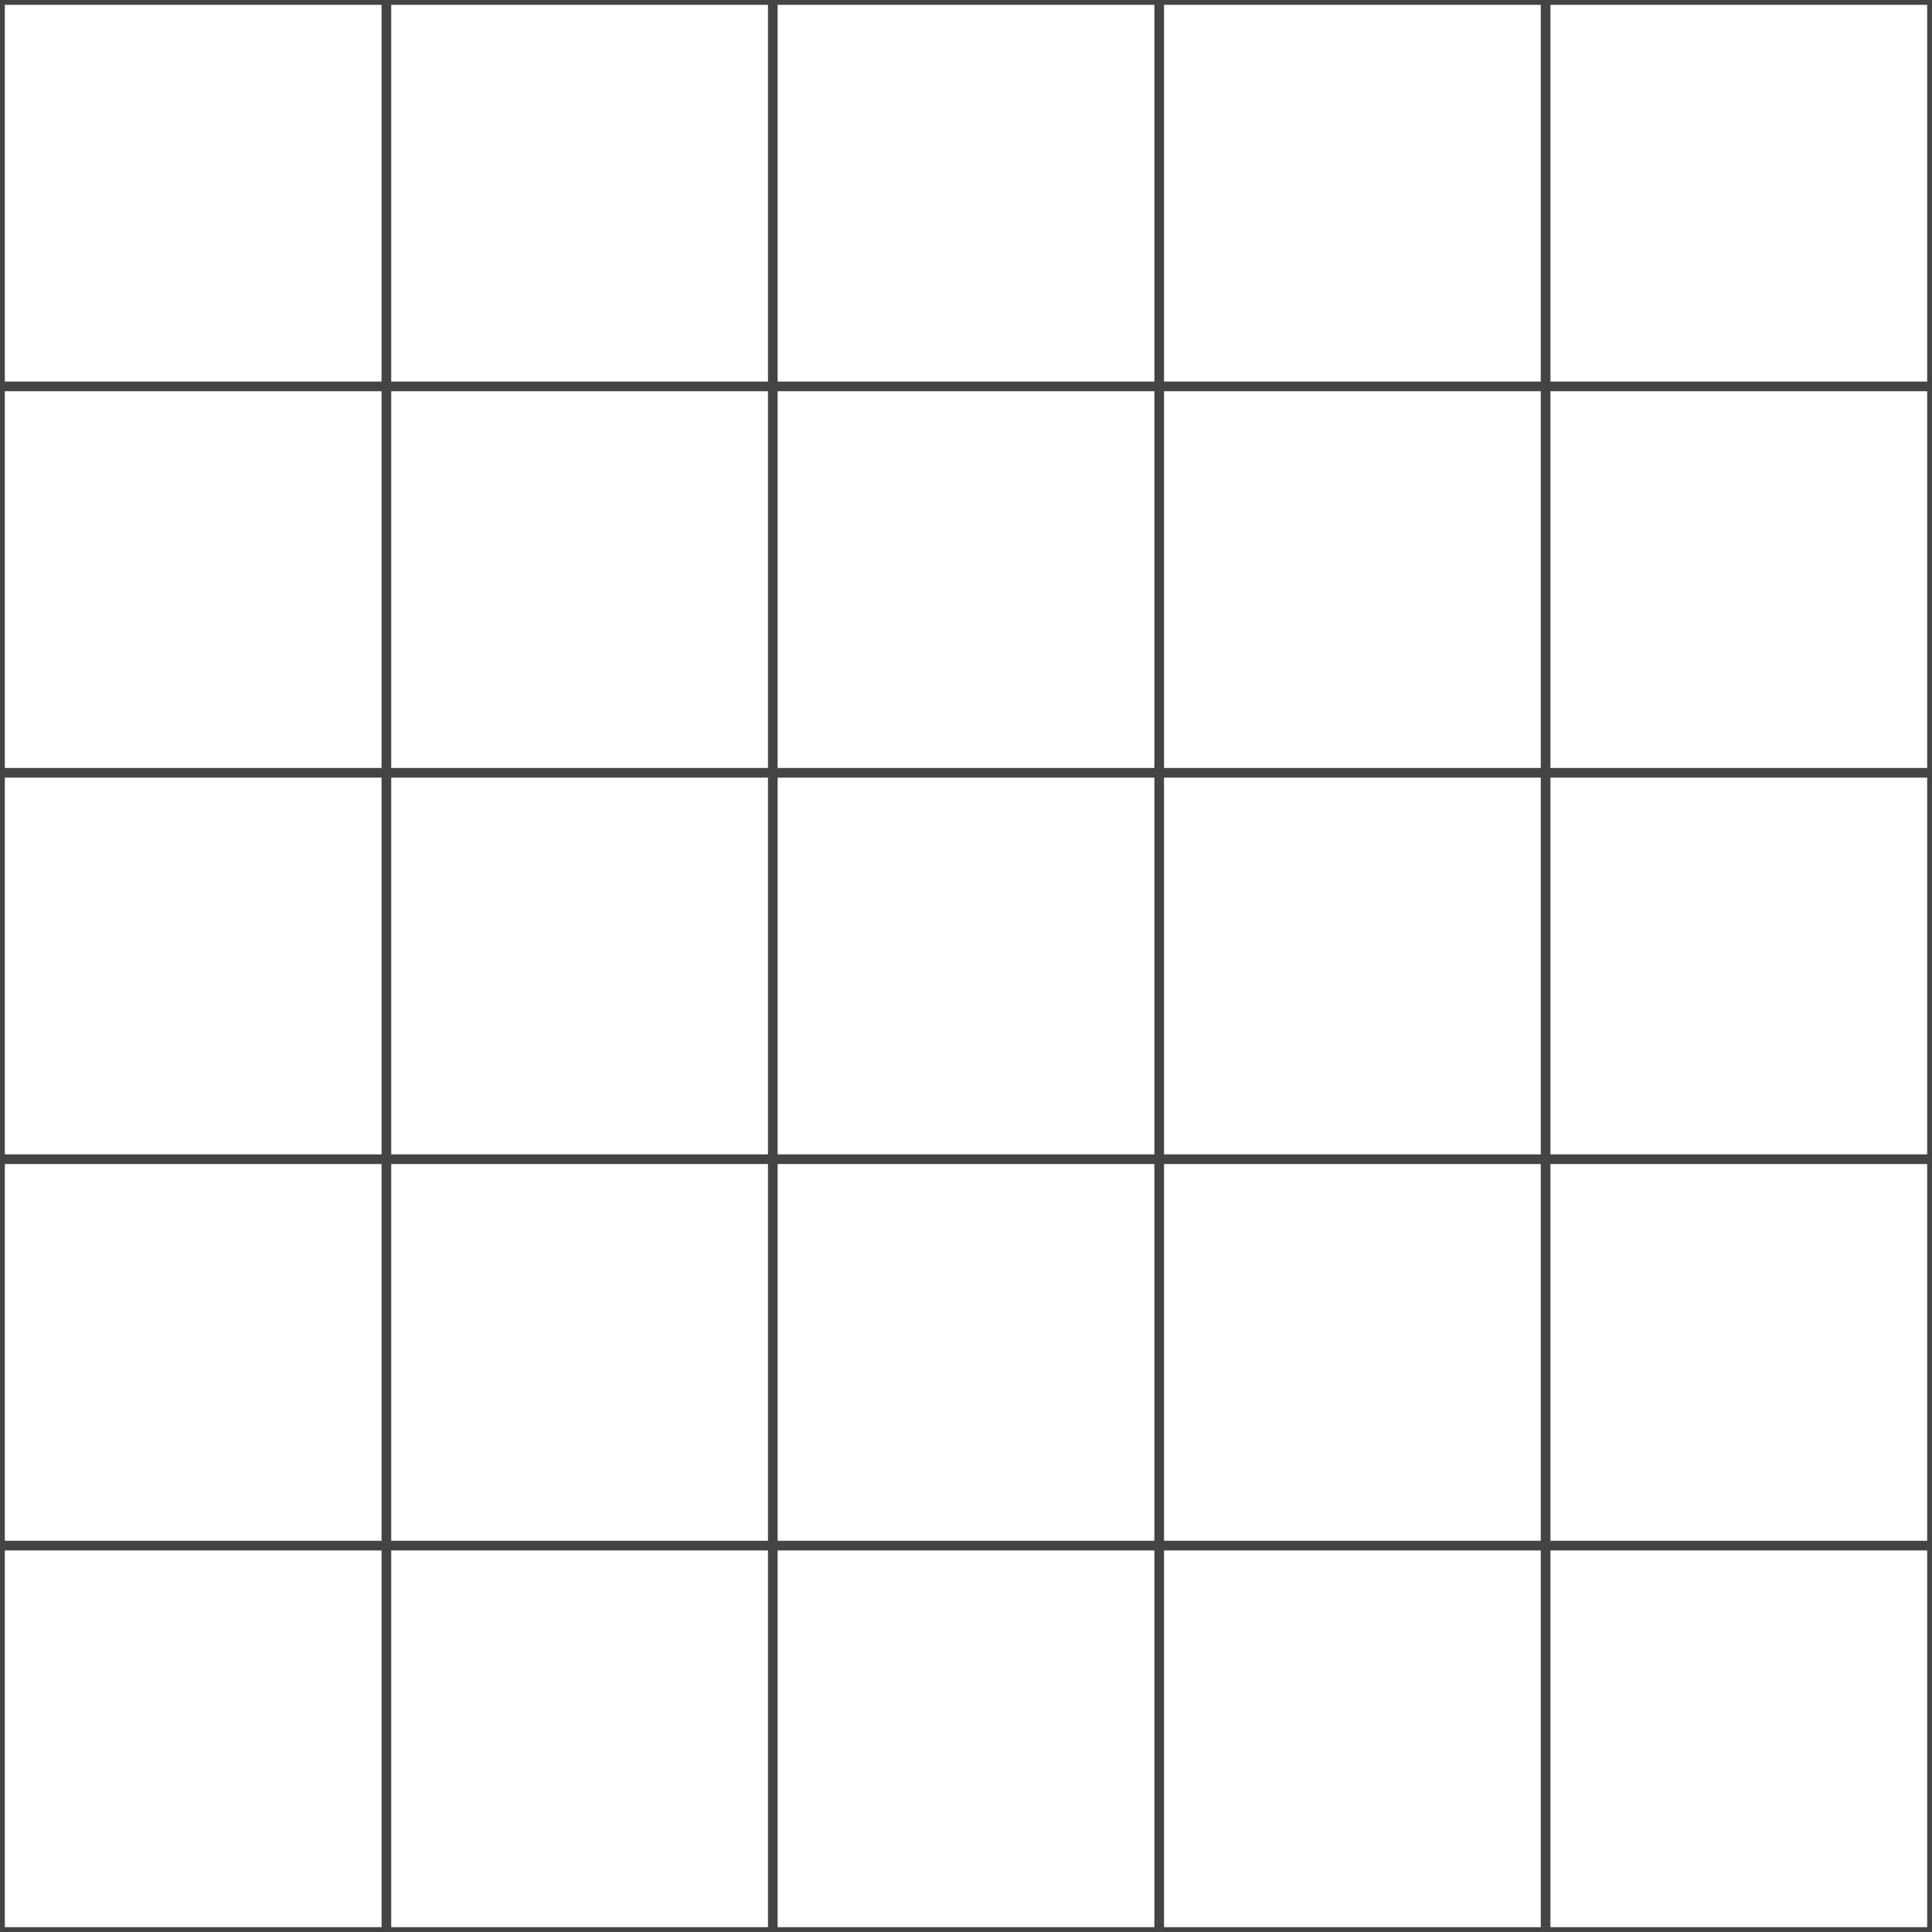
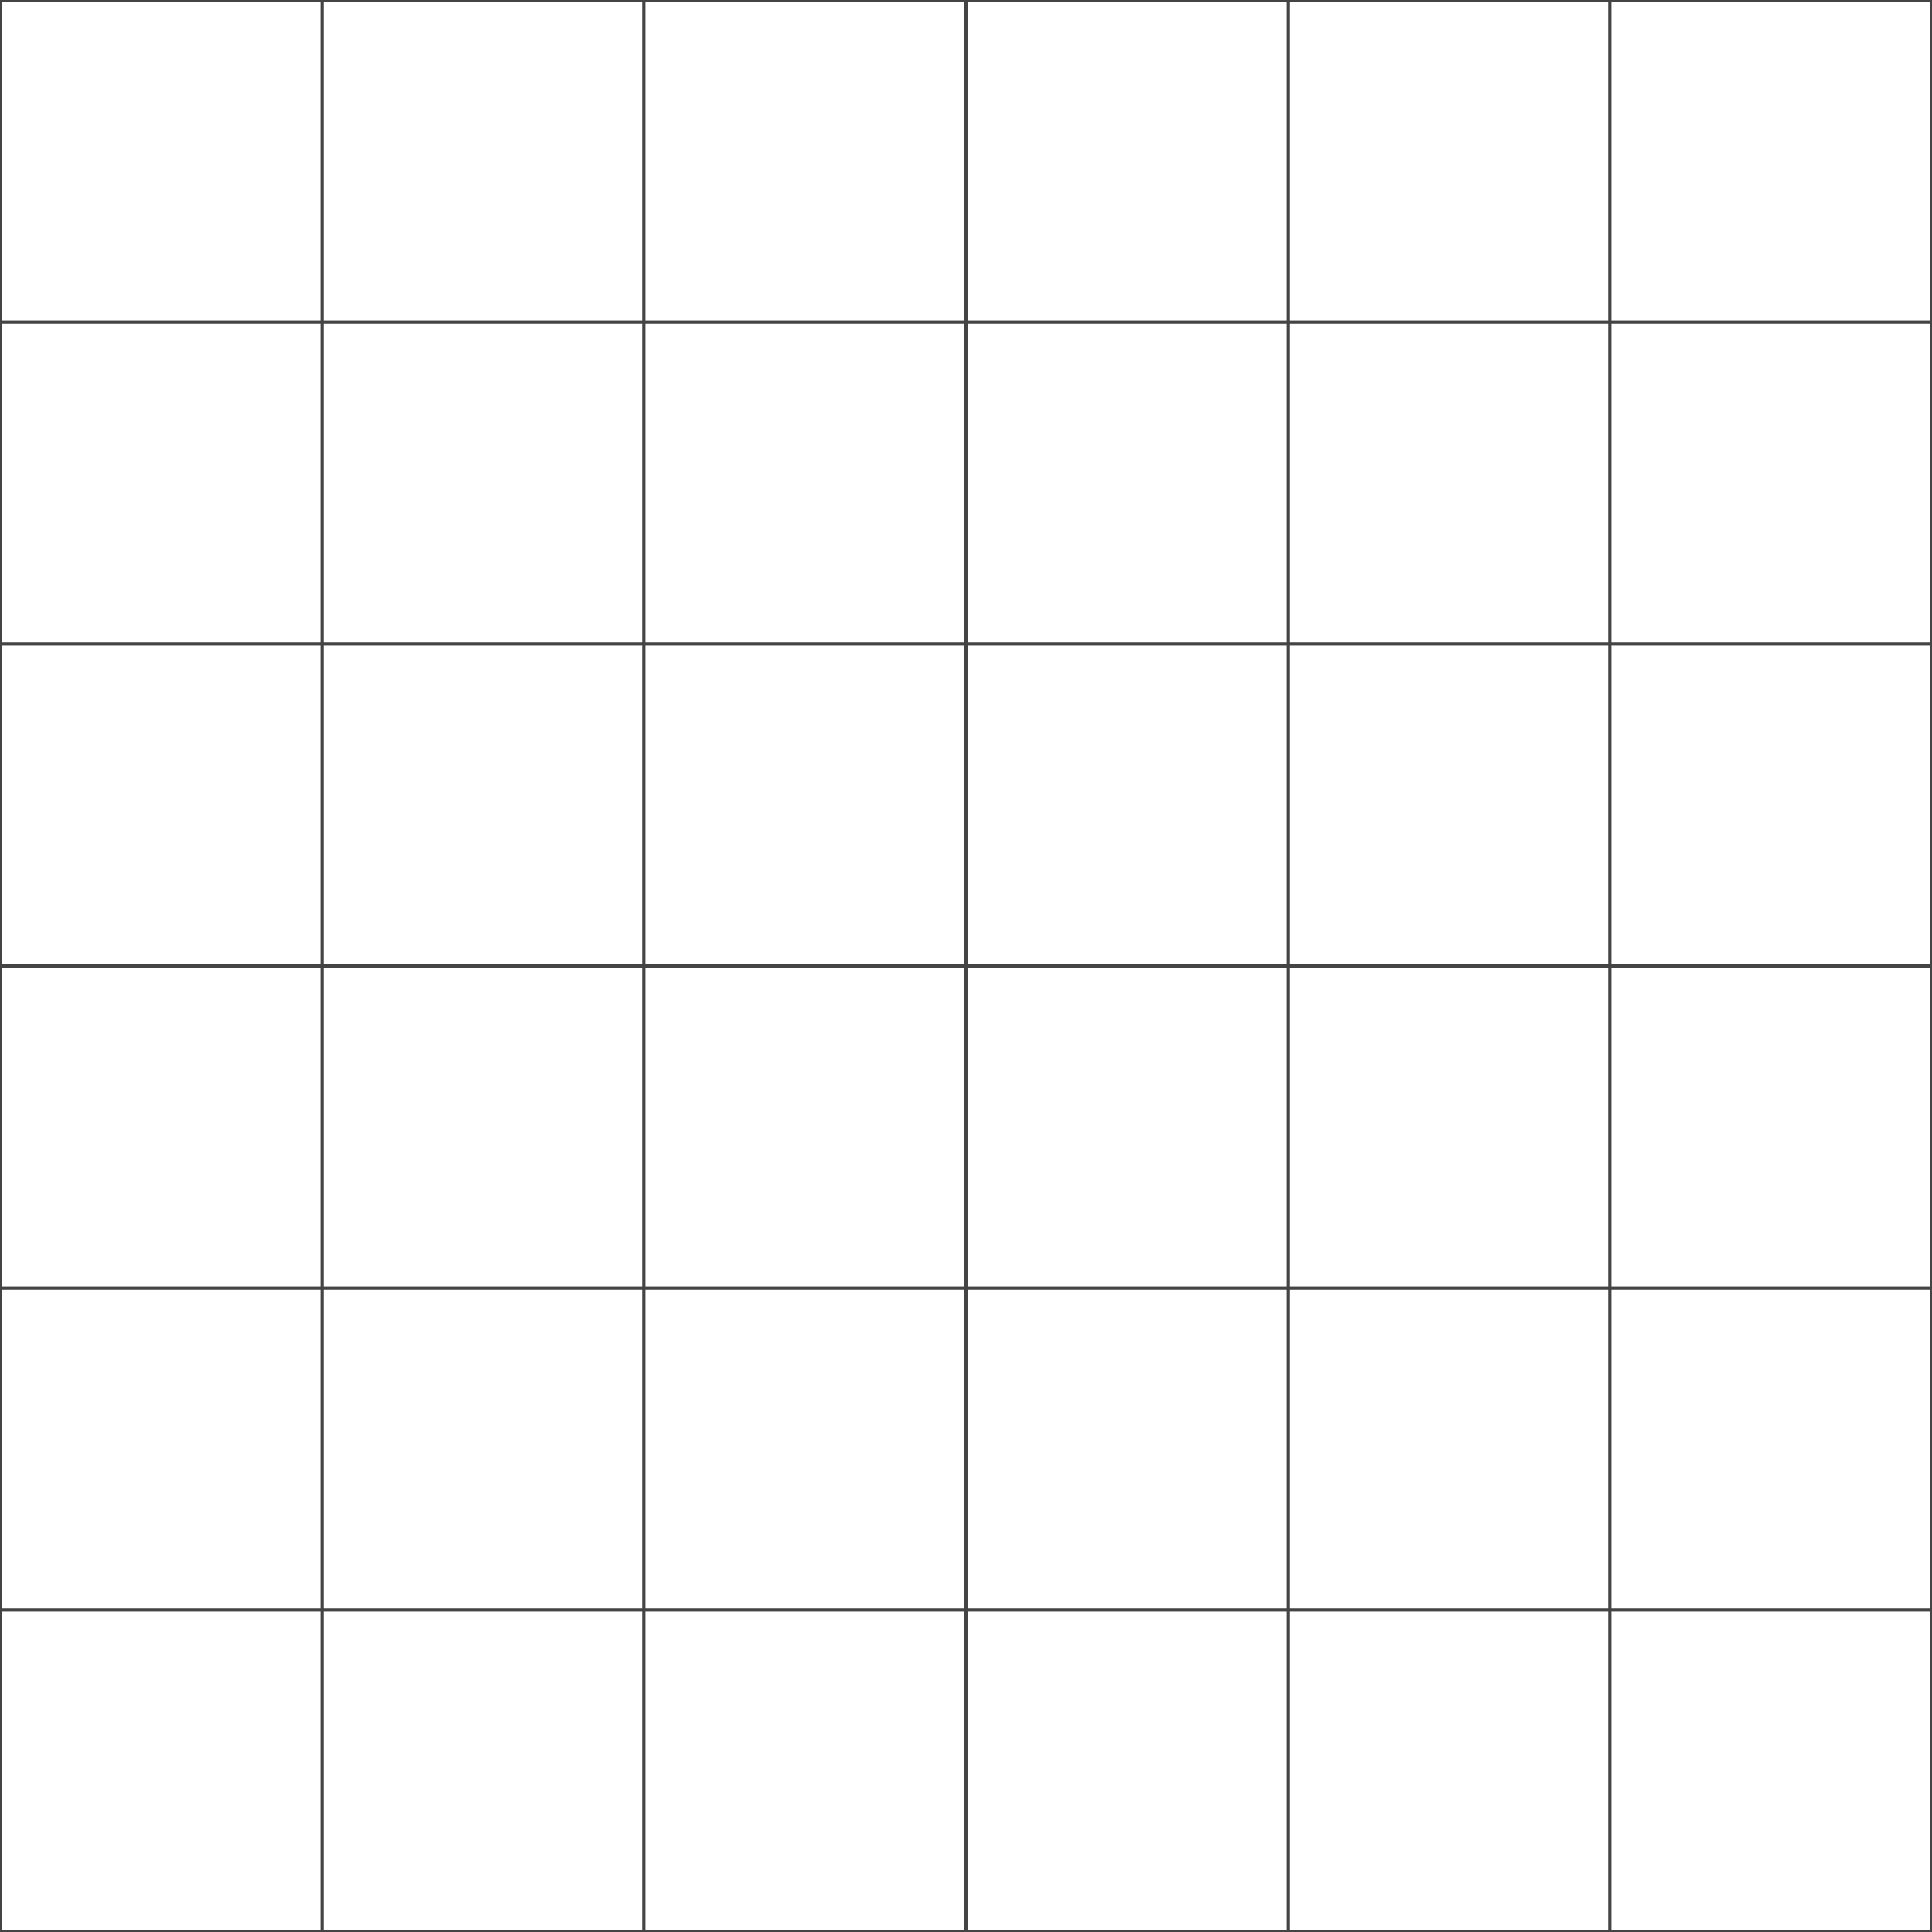
- <svg xmlns="http://www.w3.org/2000/svg" width="100" height="100" viewBox="0 0 100 100" fill="none">
-   <rect x="0" y="0" width="100" height="100" fill="none" />
+ <svg xmlns="http://www.w3.org/2000/svg" width="300" height="300" viewBox="0 0 300 300" fill="none">
+   <rect x="0" y="0" width="300" height="300" fill="none" />
  <g stroke="#444" stroke-width="0.5">
-     <line x1="0" y1="0" x2="0" y2="100" />
-     <line x1="20" y1="0" x2="20" y2="100" />
-     <line x1="40" y1="0" x2="40" y2="100" />
-     <line x1="60" y1="0" x2="60" y2="100" />
-     <line x1="80" y1="0" x2="80" y2="100" />
-     <line x1="100" y1="0" x2="100" y2="100" />
-     <line x1="0" y1="0" x2="100" y2="0" />
-     <line x1="0" y1="20" x2="100" y2="20" />
-     <line x1="0" y1="40" x2="100" y2="40" />
-     <line x1="0" y1="60" x2="100" y2="60" />
-     <line x1="0" y1="80" x2="100" y2="80" />
-     <line x1="0" y1="100" x2="100" y2="100" />
+     <line x1="0" y1="0" x2="0" y2="300" />
+     <line x1="50" y1="0" x2="50" y2="300" />
+     <line x1="100" y1="0" x2="100" y2="300" />
+     <line x1="150" y1="0" x2="150" y2="300" />
+     <line x1="200" y1="0" x2="200" y2="300" />
+     <line x1="250" y1="0" x2="250" y2="300" />
+     <line x1="300" y1="0" x2="300" y2="300" />
+     <line x1="0" y1="0" x2="300" y2="0" />
+     <line x1="0" y1="50" x2="300" y2="50" />
+     <line x1="0" y1="100" x2="300" y2="100" />
+     <line x1="0" y1="150" x2="300" y2="150" />
+     <line x1="0" y1="200" x2="300" y2="200" />
+     <line x1="0" y1="250" x2="300" y2="250" />
+     <line x1="0" y1="300" x2="300" y2="300" />
  </g>
</svg>
